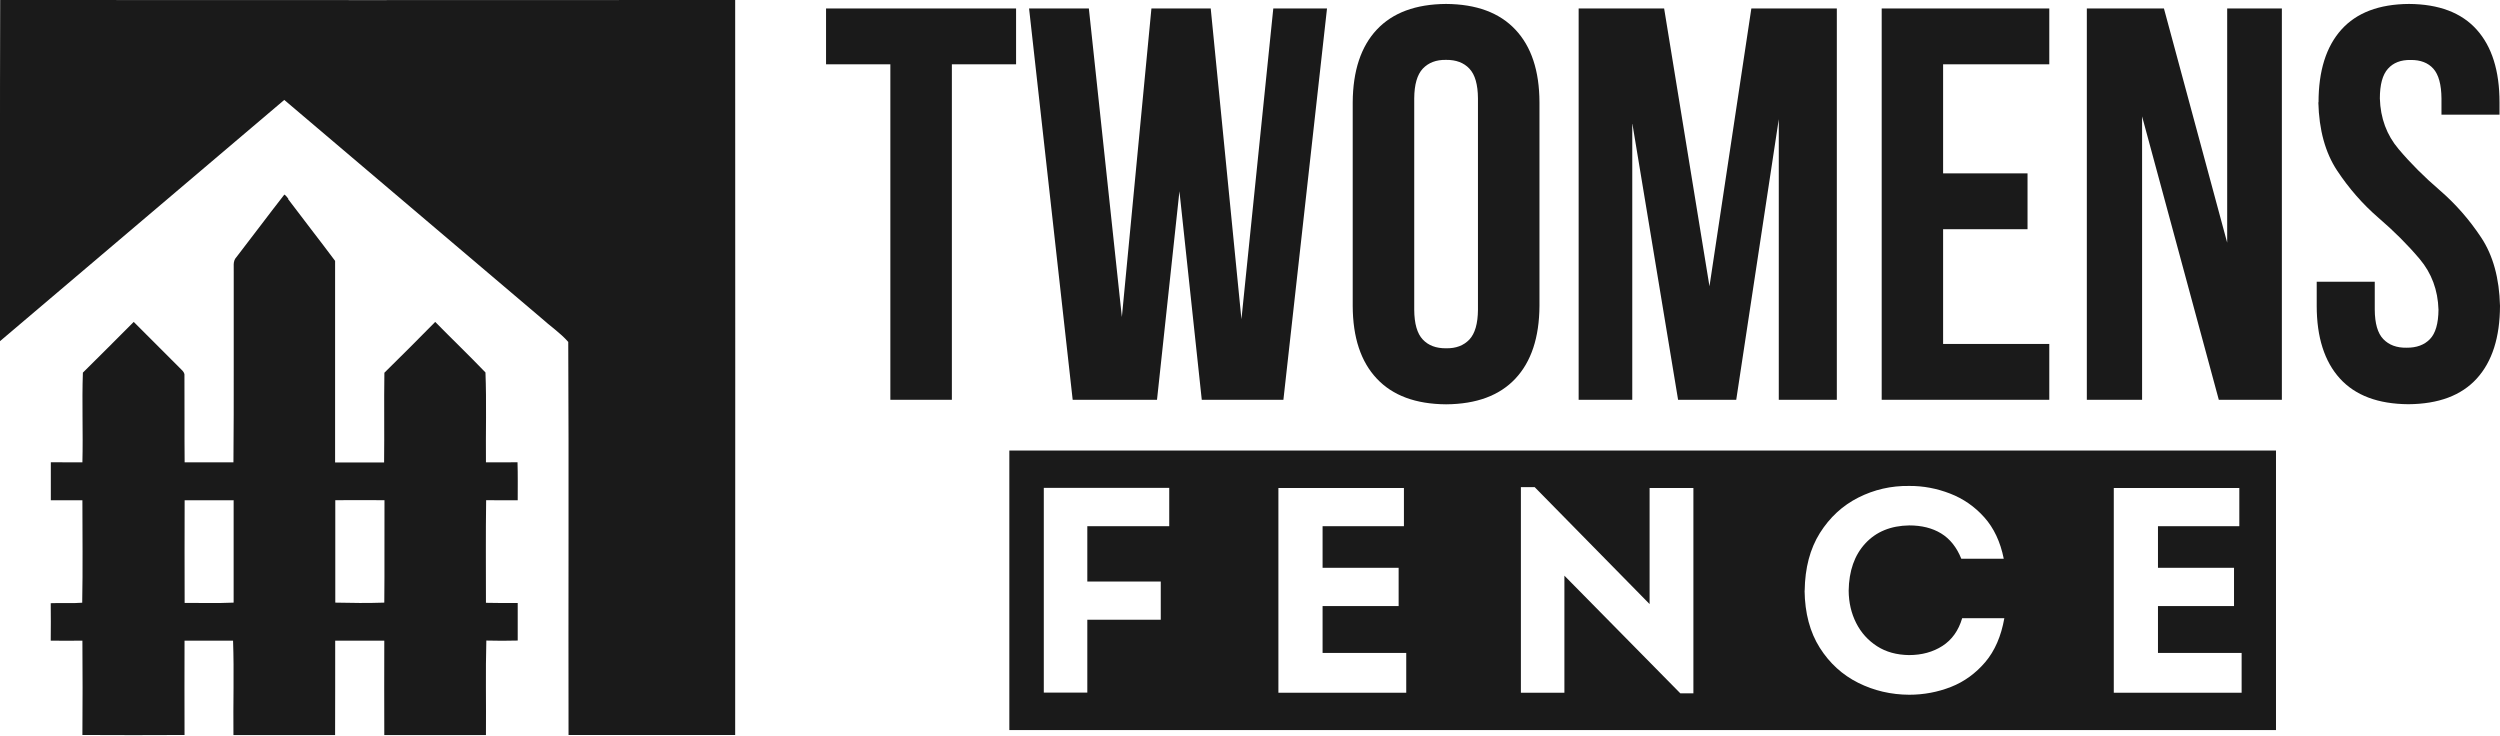
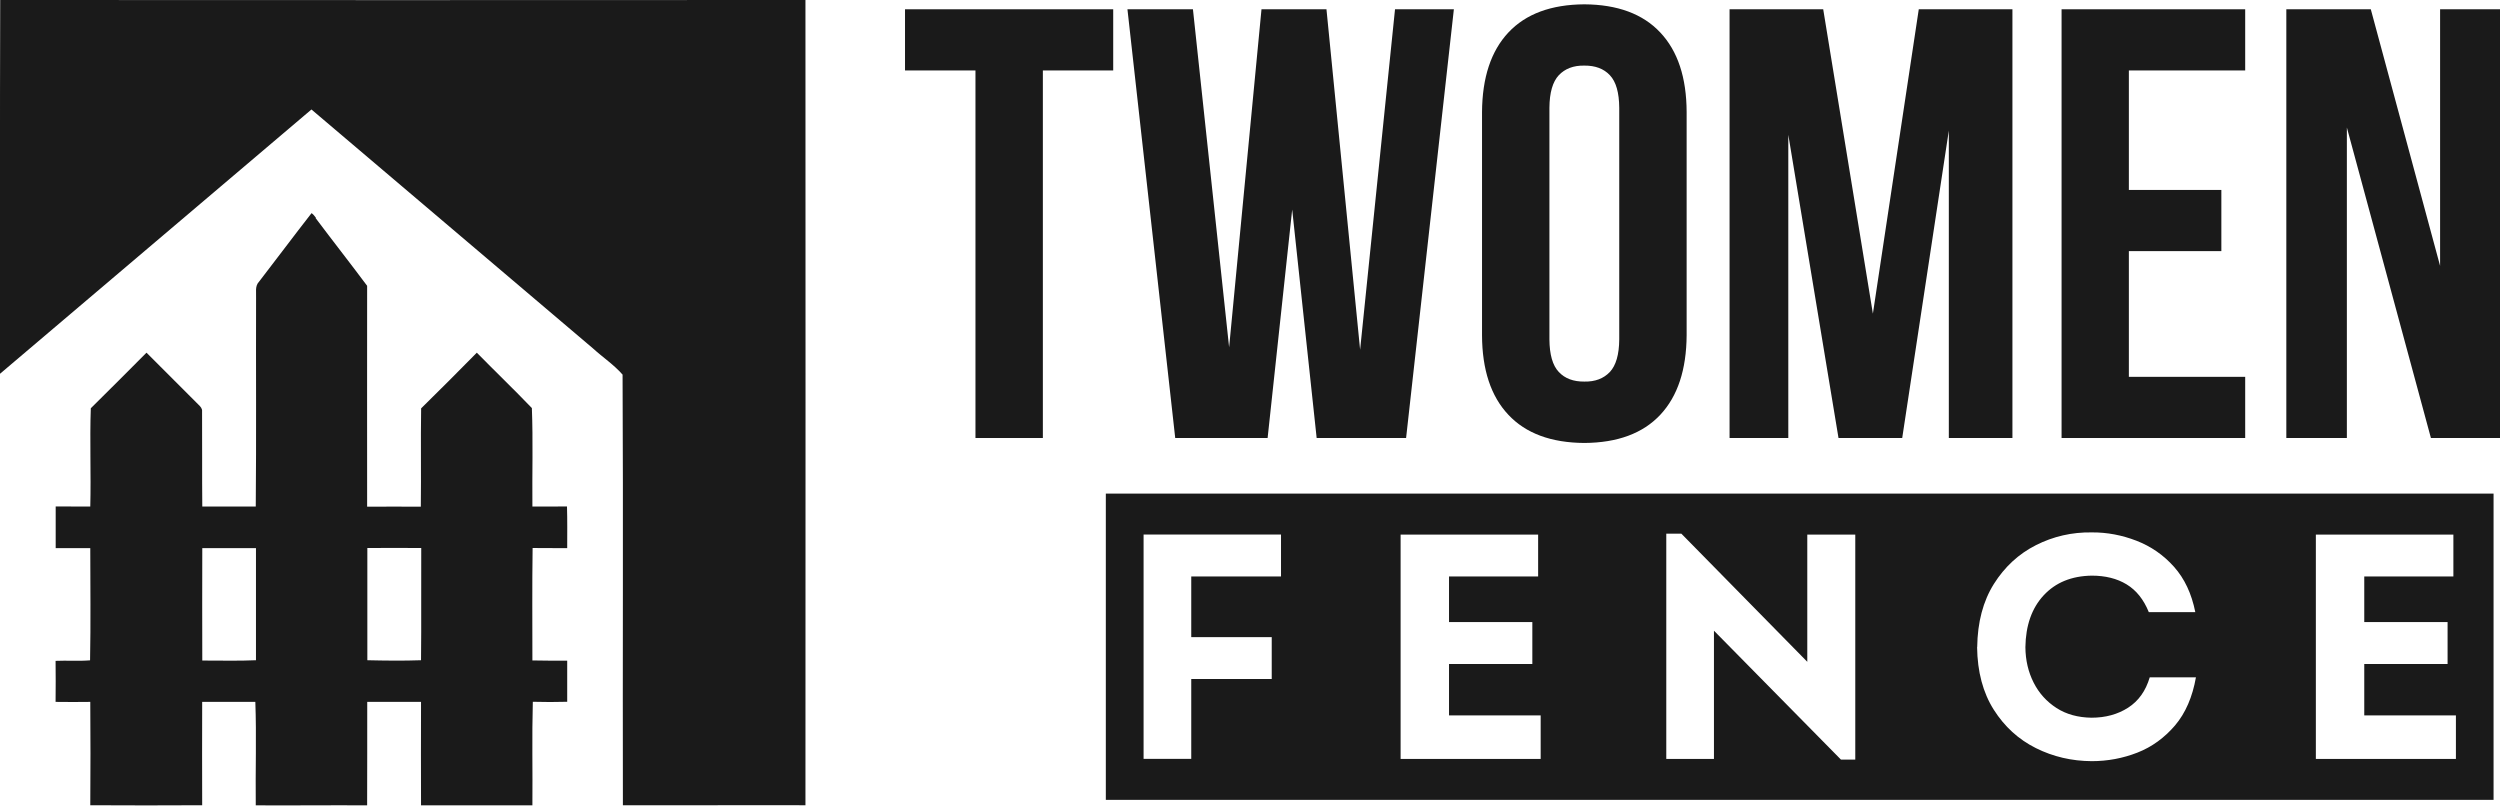
- <svg xmlns="http://www.w3.org/2000/svg" id="Layer_1" data-name="Layer 1" viewBox="0 0 259.7 76.36">
+ <svg xmlns="http://www.w3.org/2000/svg" id="Layer_1" data-name="Layer 1" viewBox="0 0 237.04 76.36">
  <defs>
    <style>
      .cls-1, .cls-2 {
        fill: #1a1a1a;
        fill-rule: evenodd;
      }
    </style>
  </defs>
  <path class="cls-1" d="M76.37,0C50.92.01,25.47.02.02,0-.02,11.81.01,23.63,0,35.44c9.85-8.34,19.68-16.72,29.53-25.06,8.9,7.55,17.8,15.11,26.7,22.66.92.84,1.98,1.54,2.8,2.48.07,13.61,0,27.22.03,40.83,5.77.02,11.54-.02,17.31,0,0-25.45.02-50.9,0-76.35h0Z" />
  <path class="cls-2" d="M29.96,20.66c-.13-.16-.24-.34-.42-.45-1.68,2.15-3.31,4.34-4.98,6.5-.41.42-.25,1.03-.28,1.55-.02,6.59.03,13.18-.03,19.77-1.69,0-3.38,0-5.07,0-.03-3.01,0-6.01-.02-9.02.03-.26-.15-.46-.32-.62-1.66-1.65-3.31-3.3-4.95-4.95-1.75,1.76-3.51,3.52-5.28,5.27-.11,3.11.03,6.21-.05,9.32-1.09-.01-2.19,0-3.28-.01,0,1.32,0,2.64,0,3.95,1.09,0,2.18,0,3.28,0,0,3.54.05,7.09-.02,10.64-1.09.09-2.18,0-3.27.05.02,1.3.01,2.6,0,3.89,1.1.02,2.19.01,3.29,0,.02,3.27.03,6.53,0,9.8,3.54.02,7.07.02,10.61,0,0-3.27-.02-6.53,0-9.8,1.68,0,3.36,0,5.04,0,.12,3.27,0,6.54.04,9.81,3.52.02,7.04-.02,10.56,0,.02-3.27,0-6.54.01-9.81,1.7,0,3.4,0,5.1,0-.02,3.27,0,6.54,0,9.81,3.52,0,7.04,0,10.56,0,.03-3.27-.05-6.55.04-9.82,1.09.03,2.18.03,3.26,0,0-1.3,0-2.6,0-3.9-1.1,0-2.2.01-3.3-.02,0-3.55-.03-7.11.02-10.66,1.09.02,2.19,0,3.28.01,0-1.32.02-2.64-.02-3.95-1.09.02-2.19,0-3.28.01-.03-3.11.07-6.23-.05-9.34-1.71-1.78-3.49-3.49-5.22-5.25-1.74,1.78-3.51,3.53-5.28,5.28-.05,3.11.01,6.21-.03,9.32-1.7-.01-3.39,0-5.09,0,0-6.98-.01-13.96,0-20.94-1.61-2.16-3.27-4.27-4.89-6.43h0ZM39.94,51.97c-.02,3.54.02,7.09-.02,10.63-1.69.06-3.39.04-5.09,0,0-3.55,0-7.09,0-10.64,1.7-.02,3.41,0,5.11,0h0ZM24.27,51.98c0,3.54,0,7.08,0,10.62-1.7.08-3.39.02-5.09.03-.02-3.55,0-7.11,0-10.66,1.7,0,3.4,0,5.1,0h0Z" />
  <path class="cls-2" d="M120.58,60.41h-7.63v-5.75h8.51v-3.98h-13.03v21.27h4.52v-7.57h7.63v-3.98h0ZM145.83,50.69h-13.03v21.27h13.28v-4.13h-8.69v-4.87h7.9v-3.98h-7.9v-4.32h8.45v-3.98h0ZM174.54,72.02h1.37v-21.33h-4.55v12.06l-11.94-12.15h-1.43v21.36h4.52v-12.16l12.04,12.22h0ZM187.46,61.35c.03,2.35.56,4.33,1.58,5.94,1.02,1.61,2.35,2.82,3.99,3.64,1.64.82,3.41,1.23,5.3,1.24,1.5,0,2.95-.27,4.33-.81s2.57-1.41,3.57-2.58c.99-1.17,1.65-2.69,1.98-4.56h-4.38c-.38,1.29-1.07,2.25-2.05,2.88-.98.63-2.14.95-3.48.95-1.27-.02-2.38-.32-3.31-.92s-1.66-1.4-2.17-2.41c-.51-1.01-.77-2.12-.78-3.36.03-2.05.6-3.69,1.73-4.91,1.13-1.22,2.65-1.84,4.56-1.87,1.28,0,2.39.27,3.31.83.92.56,1.62,1.44,2.1,2.63h4.41c-.35-1.75-1.02-3.18-2.02-4.3-1-1.12-2.19-1.94-3.56-2.47-1.37-.53-2.78-.8-4.23-.79-1.89-.03-3.66.38-5.3,1.21-1.64.83-2.97,2.06-3.99,3.68-1.02,1.63-1.55,3.62-1.58,5.99h0ZM232.61,50.69h-13.03v21.27h13.28v-4.13h-8.69v-4.87h7.9v-3.98h-7.9v-4.32h8.45v-3.98h0ZM236.43,46.8H104.85v29.04h131.58v-29.04h0Z" />
  <polygon class="cls-1" points="85.81 6.68 92.49 6.68 92.49 41.53 98.88 41.53 98.88 6.68 105.55 6.68 105.55 .88 85.81 .88 85.81 6.68 85.81 6.68" />
  <polygon class="cls-1" points="124.84 41.53 133.32 41.53 137.85 .88 132.27 .88 128.96 33.16 125.77 .88 119.61 .88 116.54 32.93 113.11 .88 106.9 .88 111.43 41.53 120.19 41.53 122.52 19.87 124.84 41.53 124.84 41.53" />
  <path class="cls-1" d="M146.91,10.22c.01-1.44.31-2.47.89-3.09.59-.62,1.39-.93,2.42-.91,1.03-.01,1.84.29,2.42.91.59.62.88,1.66.89,3.09v21.96c-.01,1.44-.31,2.47-.89,3.09-.59.62-1.39.93-2.42.91-1.03.01-1.84-.29-2.42-.91-.59-.62-.88-1.66-.89-3.09V10.22h0ZM140.52,31.78c.01,3.27.84,5.79,2.5,7.55,1.65,1.76,4.05,2.65,7.2,2.67,3.15-.02,5.55-.91,7.2-2.67,1.65-1.76,2.48-4.28,2.5-7.55V10.63c-.01-3.27-.84-5.79-2.5-7.55-1.65-1.76-4.05-2.65-7.2-2.67-3.15.02-5.55.91-7.2,2.67-1.65,1.76-2.48,4.28-2.5,7.55v21.15h0Z" />
  <polygon class="cls-1" points="172.87 .88 163.99 .88 163.99 41.53 169.56 41.53 169.56 12.78 174.32 41.53 180.36 41.53 184.78 12.38 184.78 41.53 190.81 41.53 190.81 .88 181.93 .88 177.58 29.74 172.87 .88 172.87 .88" />
  <polygon class="cls-1" points="201.85 6.68 212.88 6.68 212.88 .88 195.47 .88 195.47 41.53 212.88 41.53 212.88 35.73 201.85 35.73 201.85 23.81 210.62 23.81 210.62 18.01 201.85 18.01 201.85 6.68 201.85 6.68" />
  <polygon class="cls-1" points="230.49 41.53 237.04 41.53 237.04 .88 231.36 .88 231.36 25.21 224.79 .88 216.78 .88 216.78 41.53 222.52 41.53 222.52 12.09 230.49 41.53 230.49 41.53" />
-   <path class="cls-1" d="M240.83,10.63c.07,2.86.72,5.23,1.95,7.09,1.24,1.87,2.67,3.5,4.29,4.9,1.63,1.4,3.06,2.83,4.29,4.29s1.89,3.22,1.95,5.26c-.01,1.44-.31,2.46-.89,3.06s-1.39.9-2.42.89c-1.03.02-1.83-.28-2.42-.89s-.88-1.63-.89-3.06v-2.9h-6.03v2.5c0,3.27.81,5.79,2.41,7.55,1.6,1.76,3.97,2.65,7.11,2.67,3.14-.02,5.51-.91,7.11-2.67,1.6-1.76,2.4-4.28,2.41-7.55-.07-2.86-.72-5.23-1.95-7.09s-2.67-3.5-4.29-4.9c-1.63-1.4-3.06-2.83-4.29-4.29-1.24-1.46-1.89-3.22-1.95-5.26,0-1.44.28-2.47.84-3.09.55-.62,1.34-.93,2.36-.91,1.02-.01,1.81.29,2.36.91.55.62.83,1.66.84,3.09v1.68h6.03v-1.28c0-3.27-.79-5.79-2.37-7.55-1.58-1.76-3.92-2.65-7.03-2.67-3.11.02-5.45.91-7.03,2.67-1.58,1.76-2.37,4.28-2.37,7.55h0Z" />
</svg>
